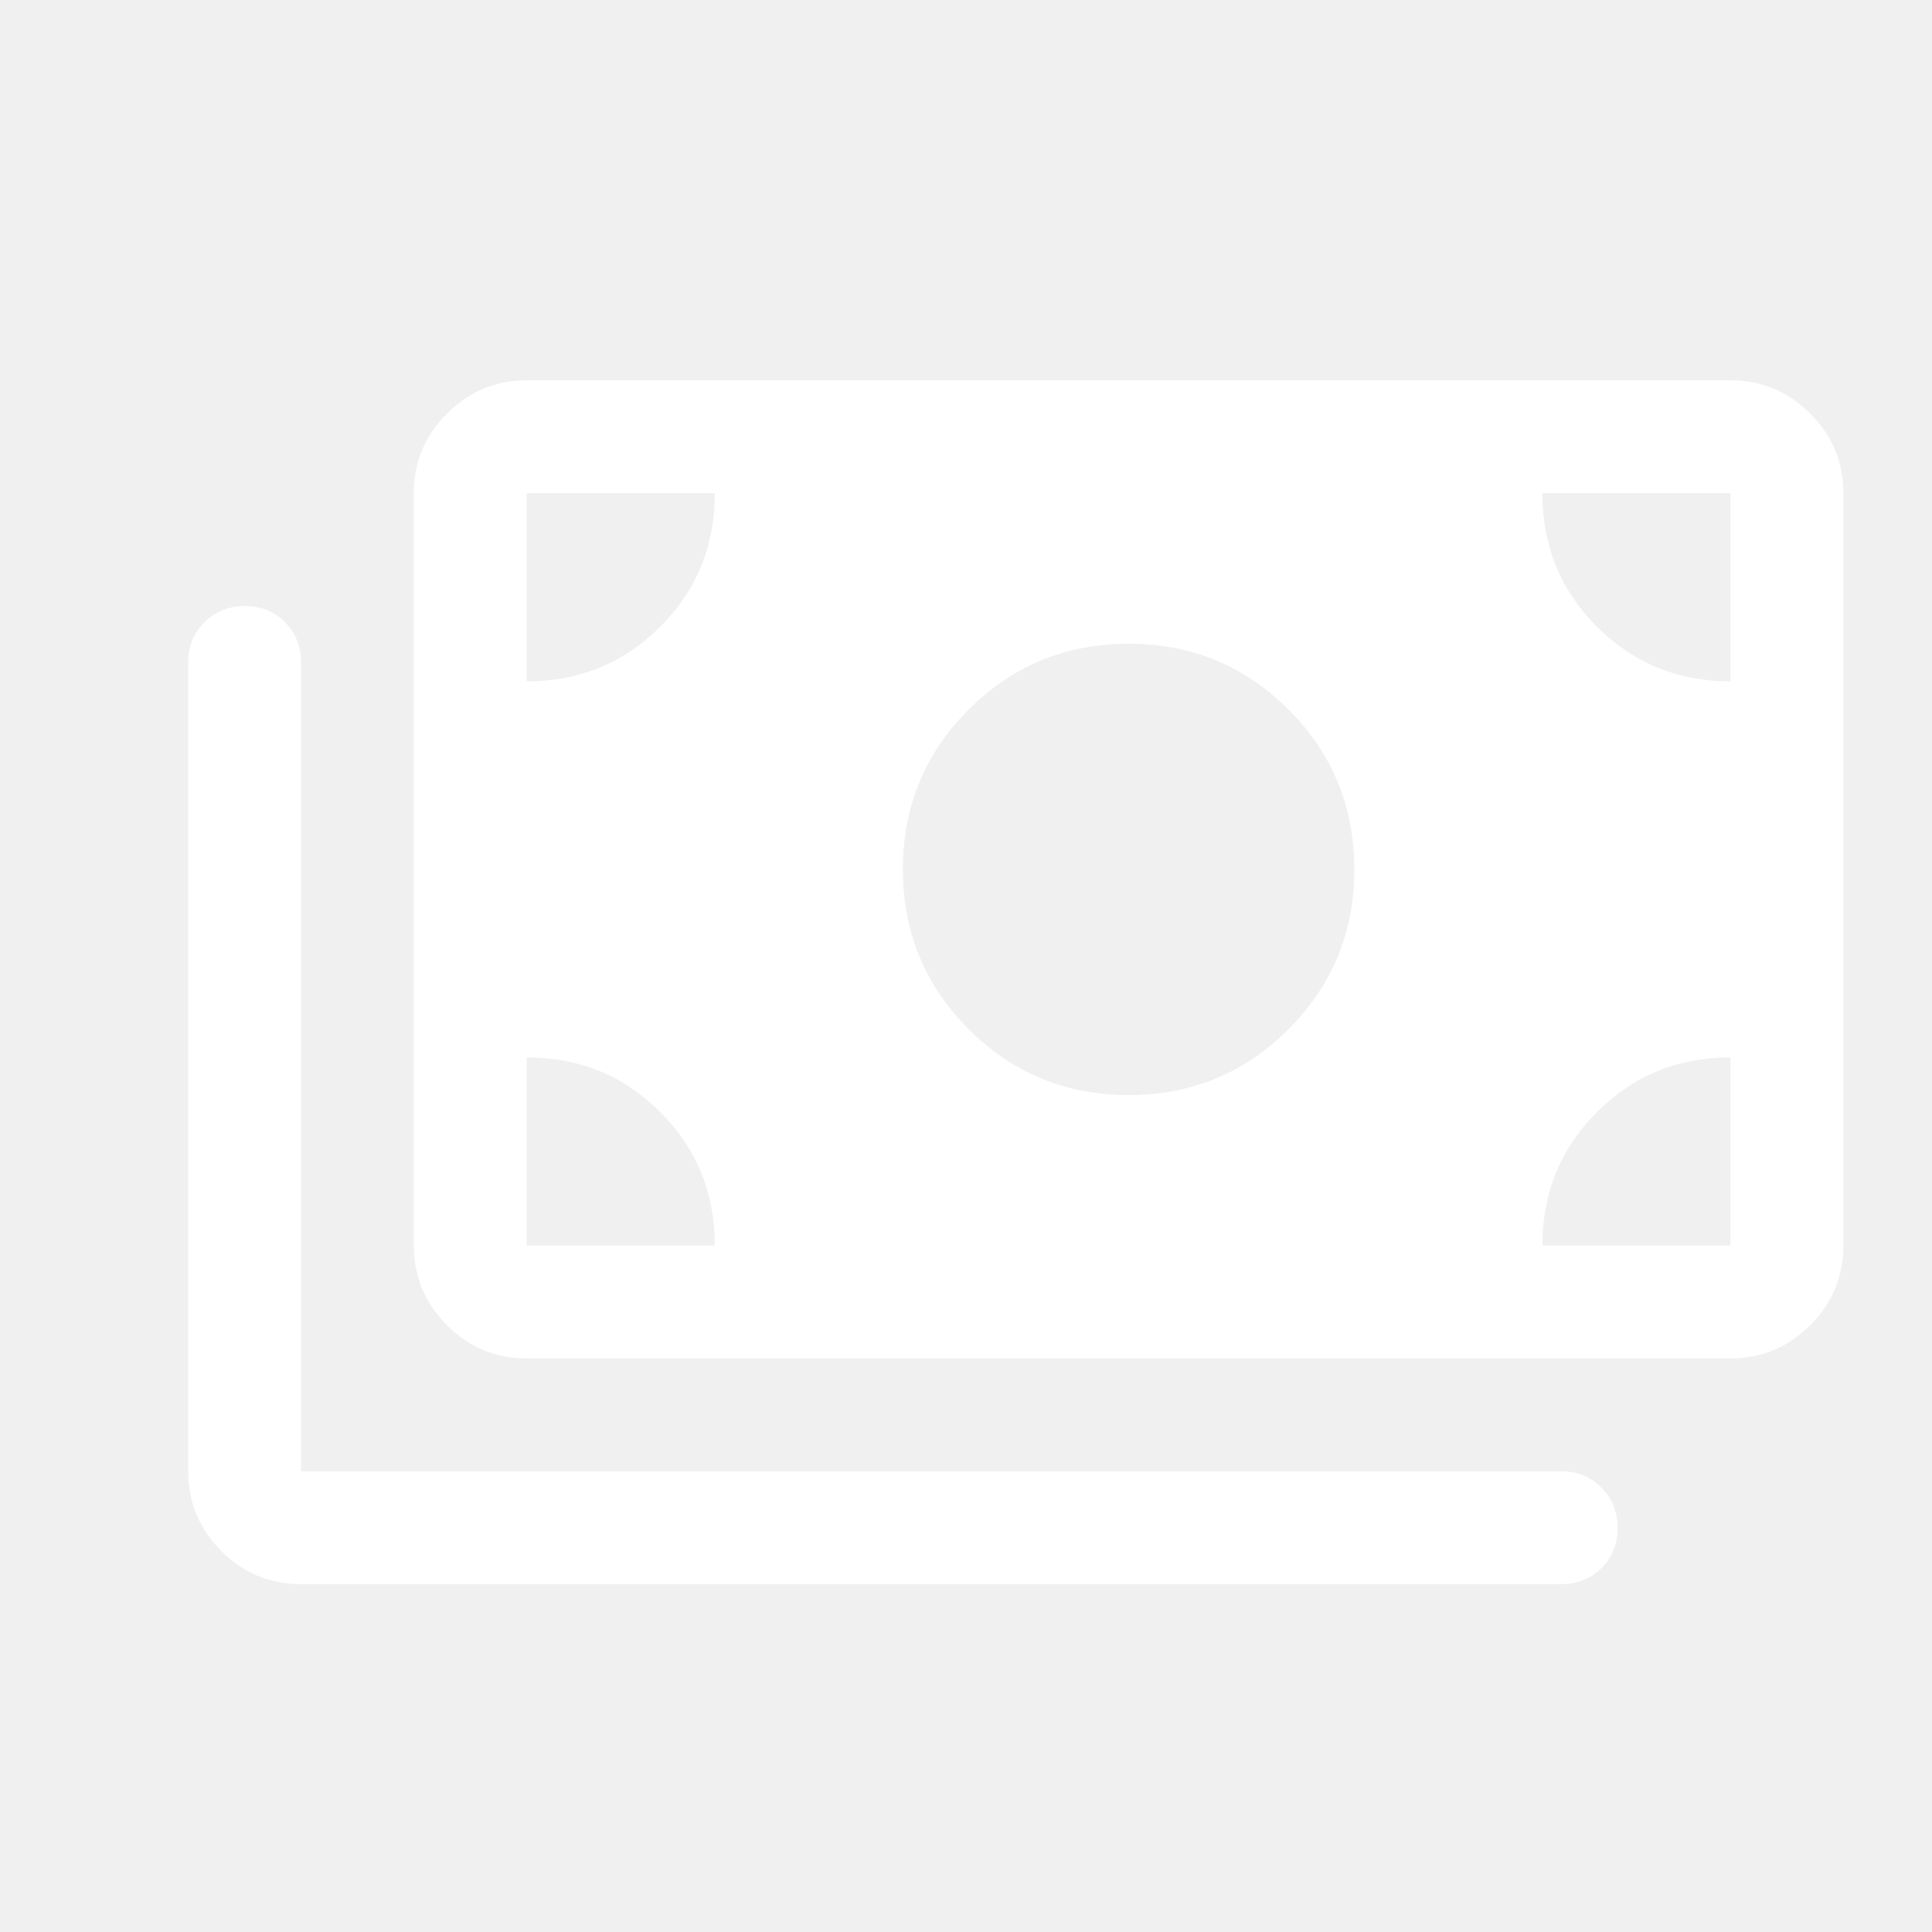
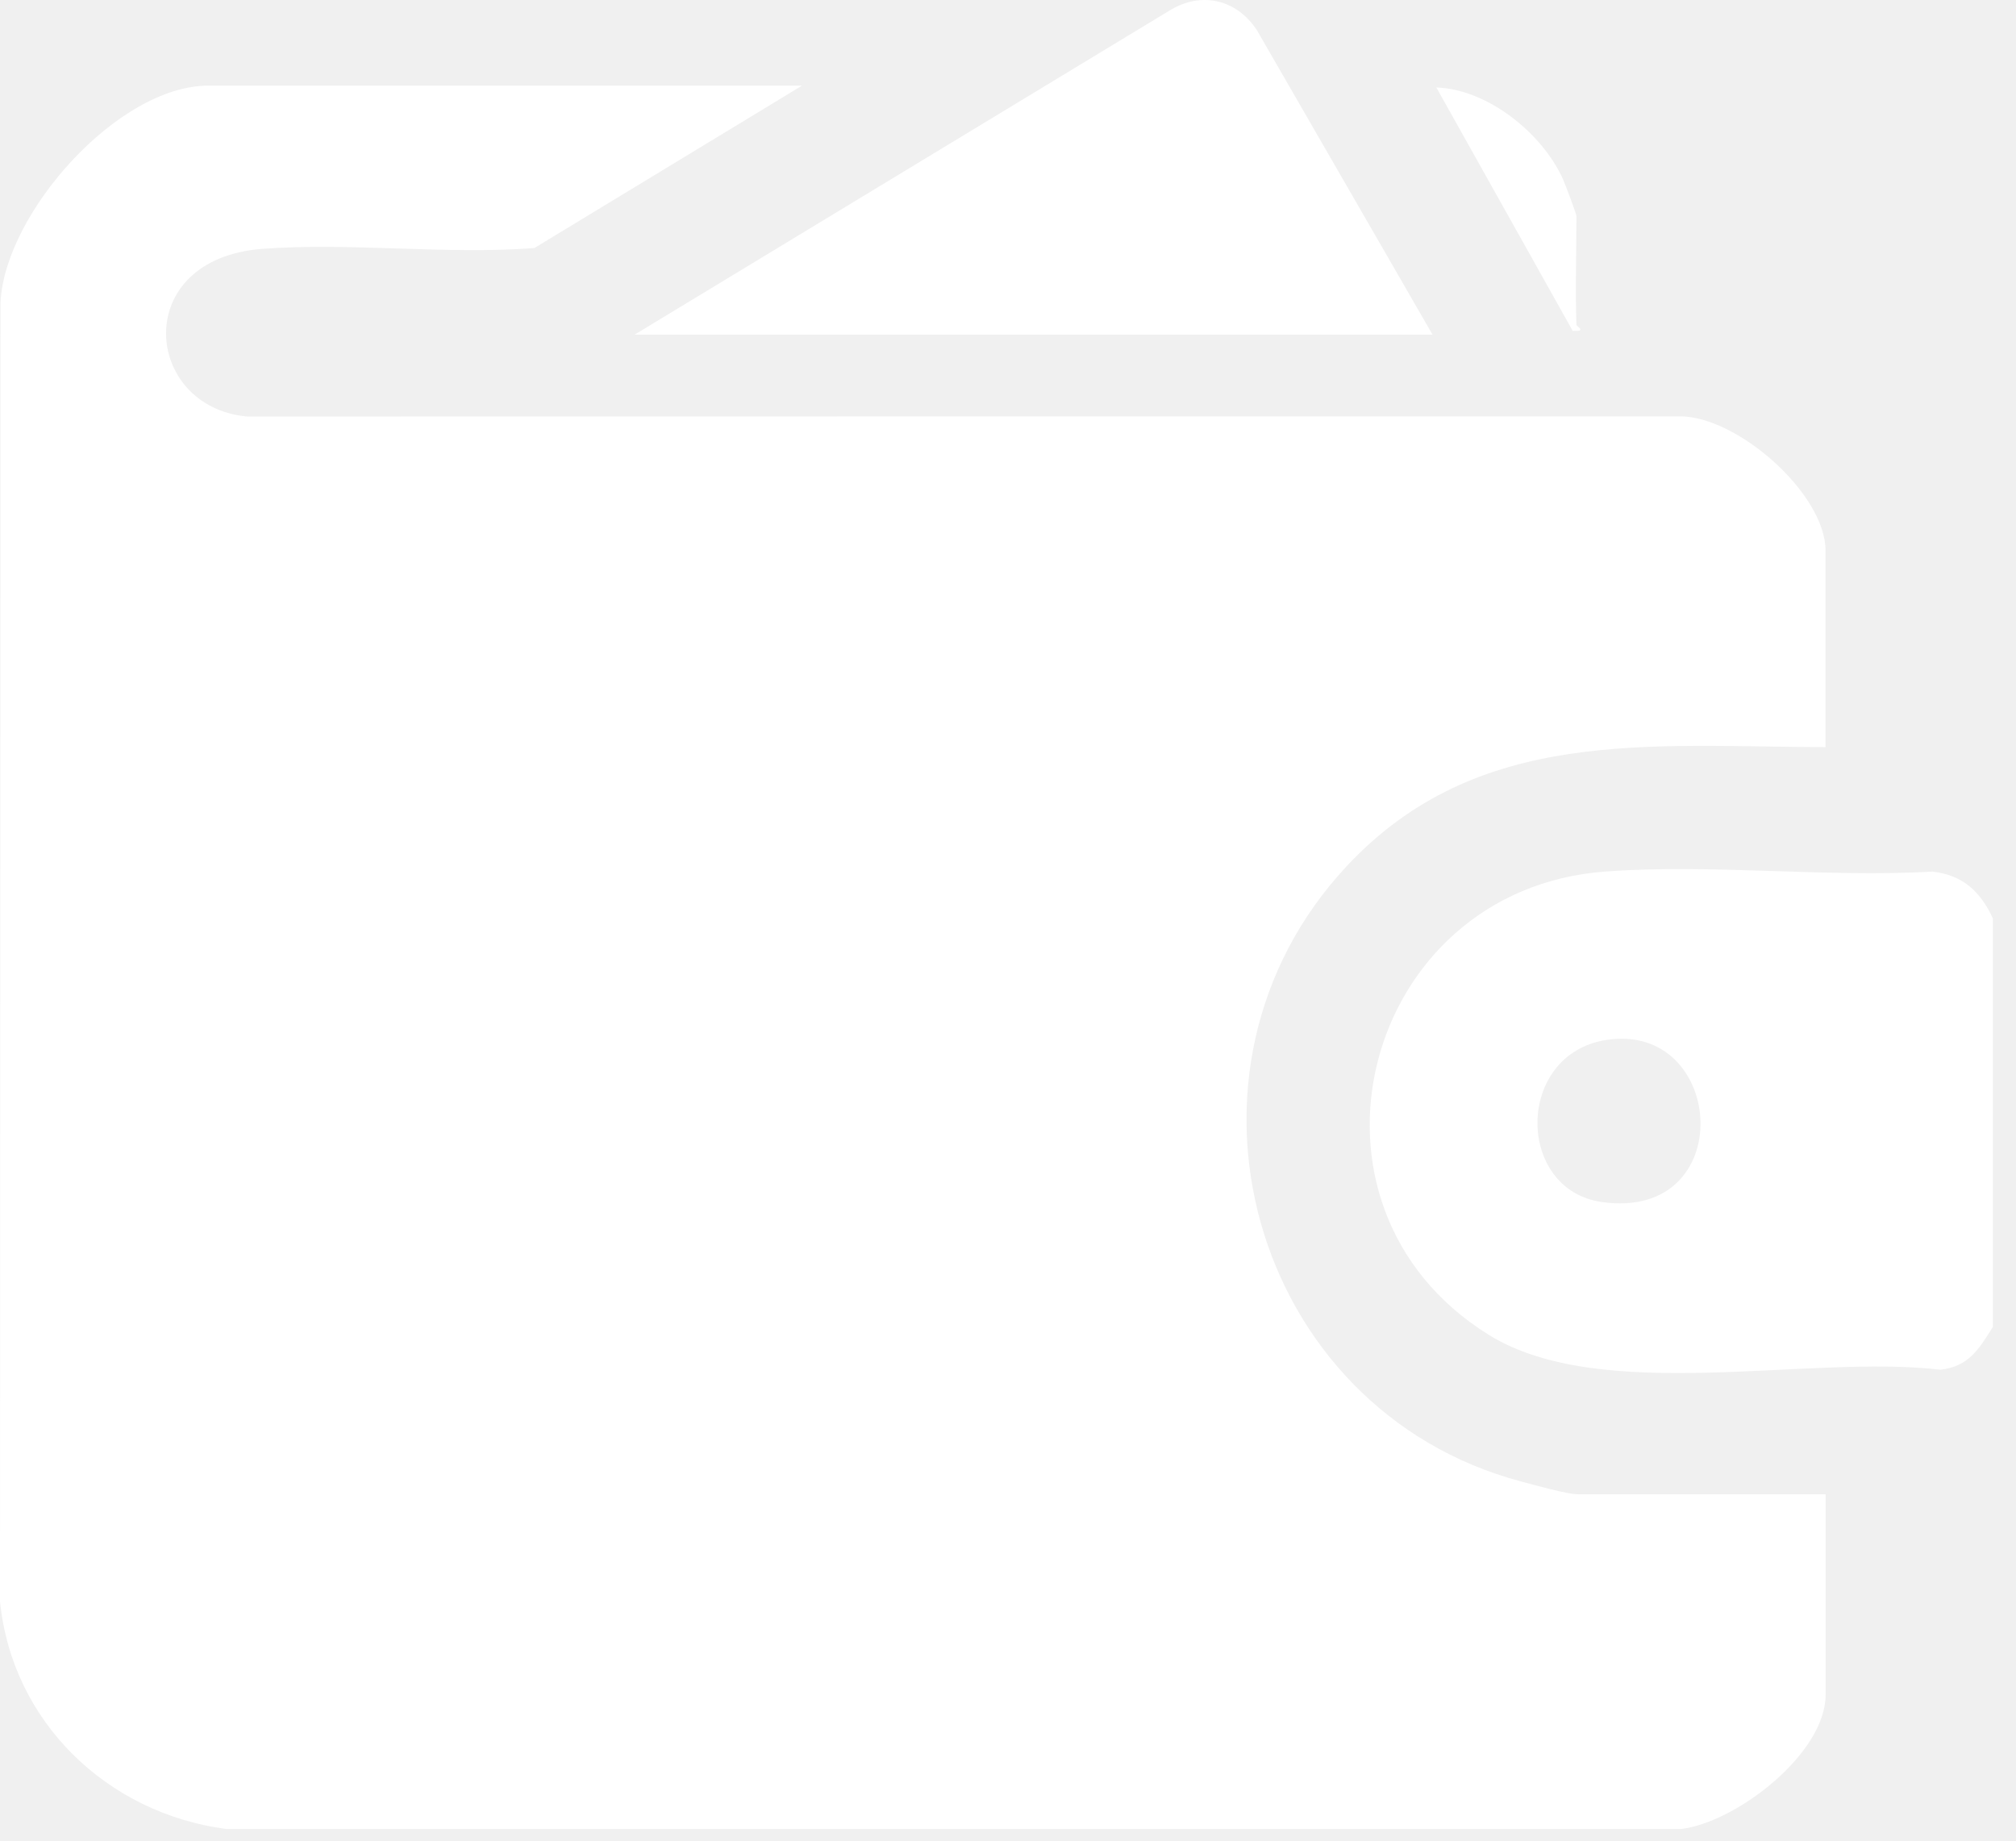
- <svg xmlns="http://www.w3.org/2000/svg" width="15" height="15" viewBox="0 0 15 15" fill="none">
-   <g clip-path="url(#clip0_152_7844)">
-     <path d="M8.762 8.502C9.249 8.502 9.663 8.332 10.004 7.991C10.344 7.65 10.515 7.237 10.515 6.75C10.515 6.263 10.344 5.849 10.004 5.509C9.663 5.168 9.249 4.998 8.762 4.998C8.276 4.998 7.862 5.168 7.521 5.509C7.18 5.849 7.01 6.263 7.01 6.75C7.01 7.237 7.18 7.65 7.521 7.991C7.862 8.332 8.276 8.502 8.762 8.502ZM4.089 10.547C3.849 10.547 3.642 10.461 3.471 10.289C3.299 10.118 3.213 9.911 3.213 9.67V3.829C3.213 3.588 3.299 3.382 3.471 3.211C3.642 3.039 3.849 2.953 4.089 2.953H13.435C13.676 2.953 13.883 3.039 14.054 3.211C14.226 3.382 14.312 3.588 14.312 3.829V9.67C14.312 9.911 14.226 10.118 14.054 10.289C13.883 10.461 13.676 10.547 13.435 10.547H4.089ZM2.337 12.299C2.096 12.299 1.89 12.213 1.718 12.042C1.547 11.87 1.461 11.664 1.461 11.423V5.144C1.461 5.019 1.503 4.915 1.588 4.831C1.672 4.747 1.777 4.705 1.902 4.705C2.026 4.705 2.13 4.747 2.213 4.831C2.296 4.915 2.337 5.019 2.337 5.144V11.423H12.121C12.245 11.423 12.349 11.465 12.433 11.55C12.517 11.634 12.559 11.739 12.559 11.863C12.559 11.988 12.517 12.092 12.433 12.175C12.349 12.258 12.245 12.299 12.121 12.299H2.337ZM4.089 5.29C4.498 5.29 4.844 5.148 5.126 4.866C5.409 4.584 5.55 4.238 5.55 3.829H4.089V5.29ZM13.435 5.29V3.829H11.975C11.975 4.238 12.116 4.584 12.399 4.866C12.681 5.148 13.026 5.29 13.435 5.29ZM4.089 9.67H5.55C5.55 9.262 5.409 8.916 5.126 8.634C4.844 8.351 4.498 8.21 4.089 8.21V9.67ZM11.975 9.67H13.435V8.21C13.026 8.21 12.681 8.351 12.399 8.634C12.116 8.916 11.975 9.262 11.975 9.67Z" fill="white" />
+ <svg xmlns="http://www.w3.org/2000/svg" width="23" height="21" fill="none">
+   <g clip-path="url(#a)" fill="#fff">
+     <path d="M2.577 20.866C1.224 20.686.138 19.648 0 18.27L.006 3.445C.06 2.426 1.346.977 2.377.977H9.15L6.096 2.83c-1.011.077-2.097-.066-3.1.009-1.514.112-1.364 1.804-.177 1.913l16.343-.002c.658-.004 1.665.884 1.665 1.532v2.242c-2.005-.005-3.97-.239-5.46 1.355-2.185 2.335-1.093 6.204 1.987 7.023.154.04.52.146.654.146h2.82v2.286c0 .673-1.015 1.452-1.643 1.532H2.577v-.001Z" />
+     <path d="M22.736 10.477v4.662c-.158.25-.274.453-.6.488-1.493-.179-3.863.401-5.151-.398-2.378-1.476-1.444-5.082 1.331-5.286 1.205-.089 2.516.07 3.732.001.348.04.547.23.688.533Zm-4.407 1.387c-1.045.16-1.04 1.712-.052 1.85 1.565.219 1.413-2.058.052-1.85Zm-1.986-8.046H7.24L13.337.124c.365-.227.765-.135 1 .216l2.006 3.477Zm1.642-.111c0 .01.085.059.022.067h-.065L16.387.998c.583.02 1.205.518 1.443 1.043.024.053.155.4.155.422 0 .413-.014.83 0 1.243Z" />
  </g>
  <defs>
-     <clipPath id="clip0_152_7844">
-       <rect width="14.019" height="14.019" fill="white" transform="translate(0.876953 0.617188)" />
+     <clipPath id="a">
+       <path fill="#fff" d="M0 0h22.737v20.866H0z" />
    </clipPath>
  </defs>
</svg>
